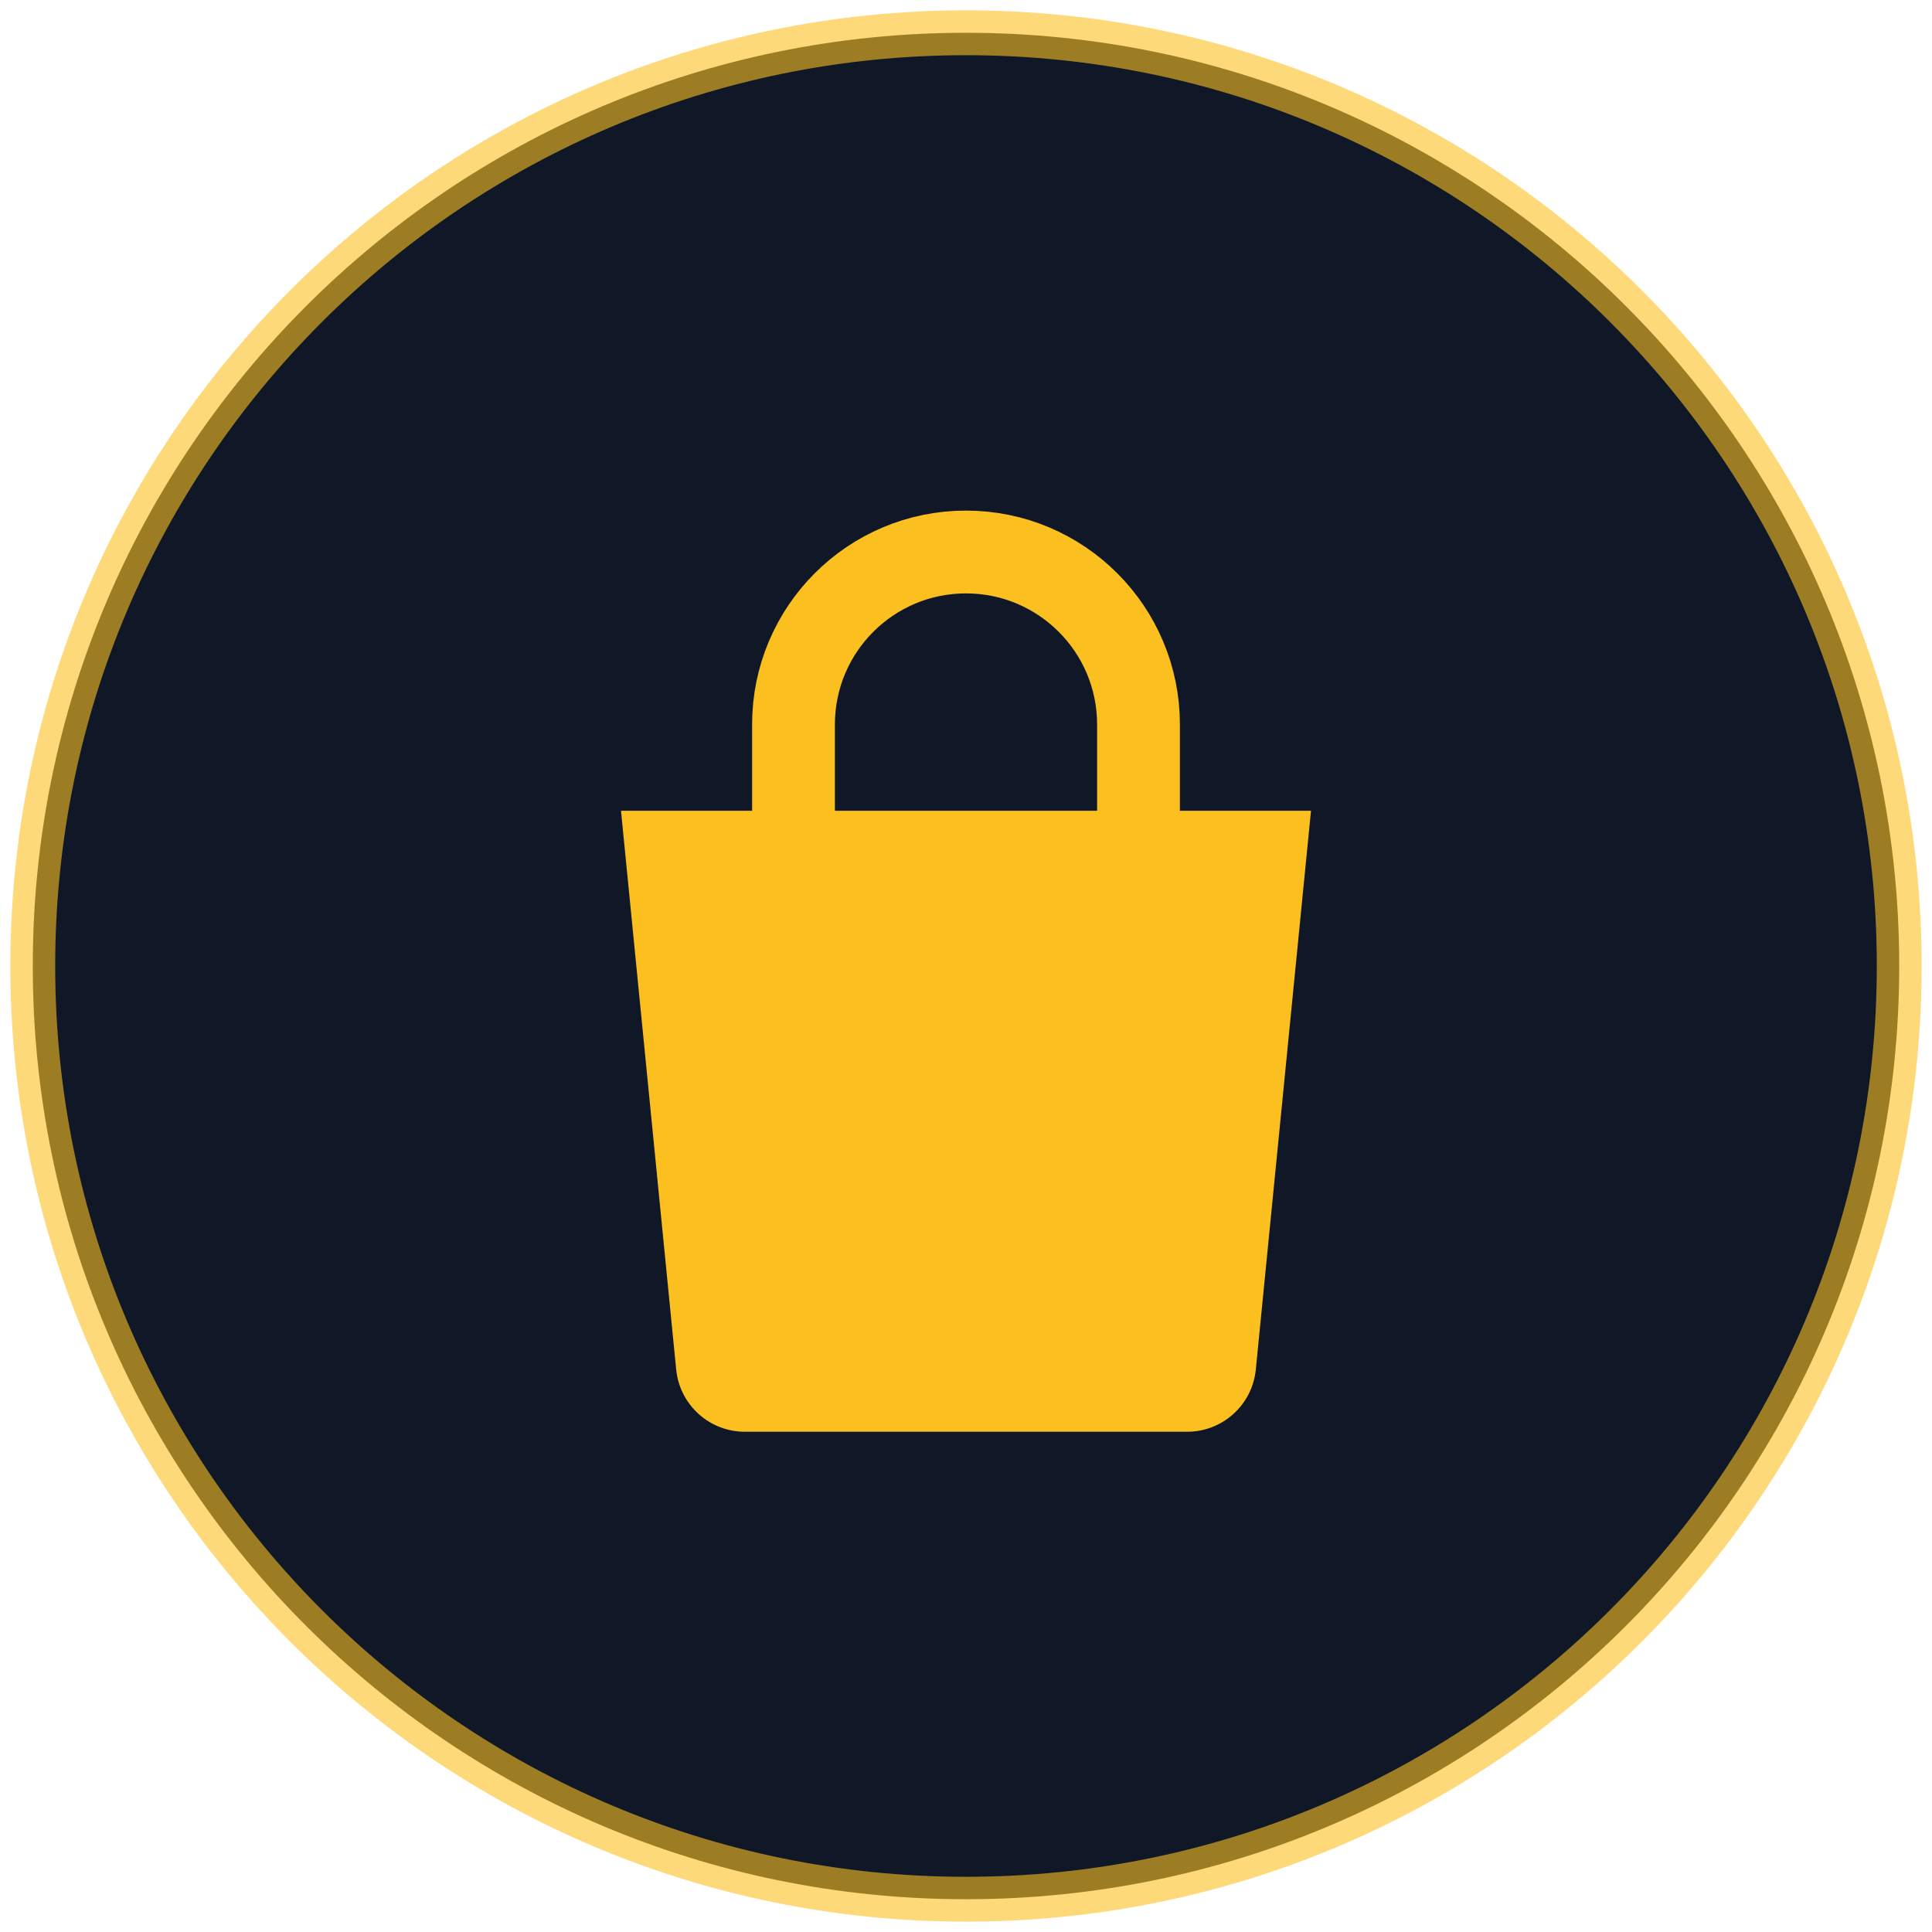
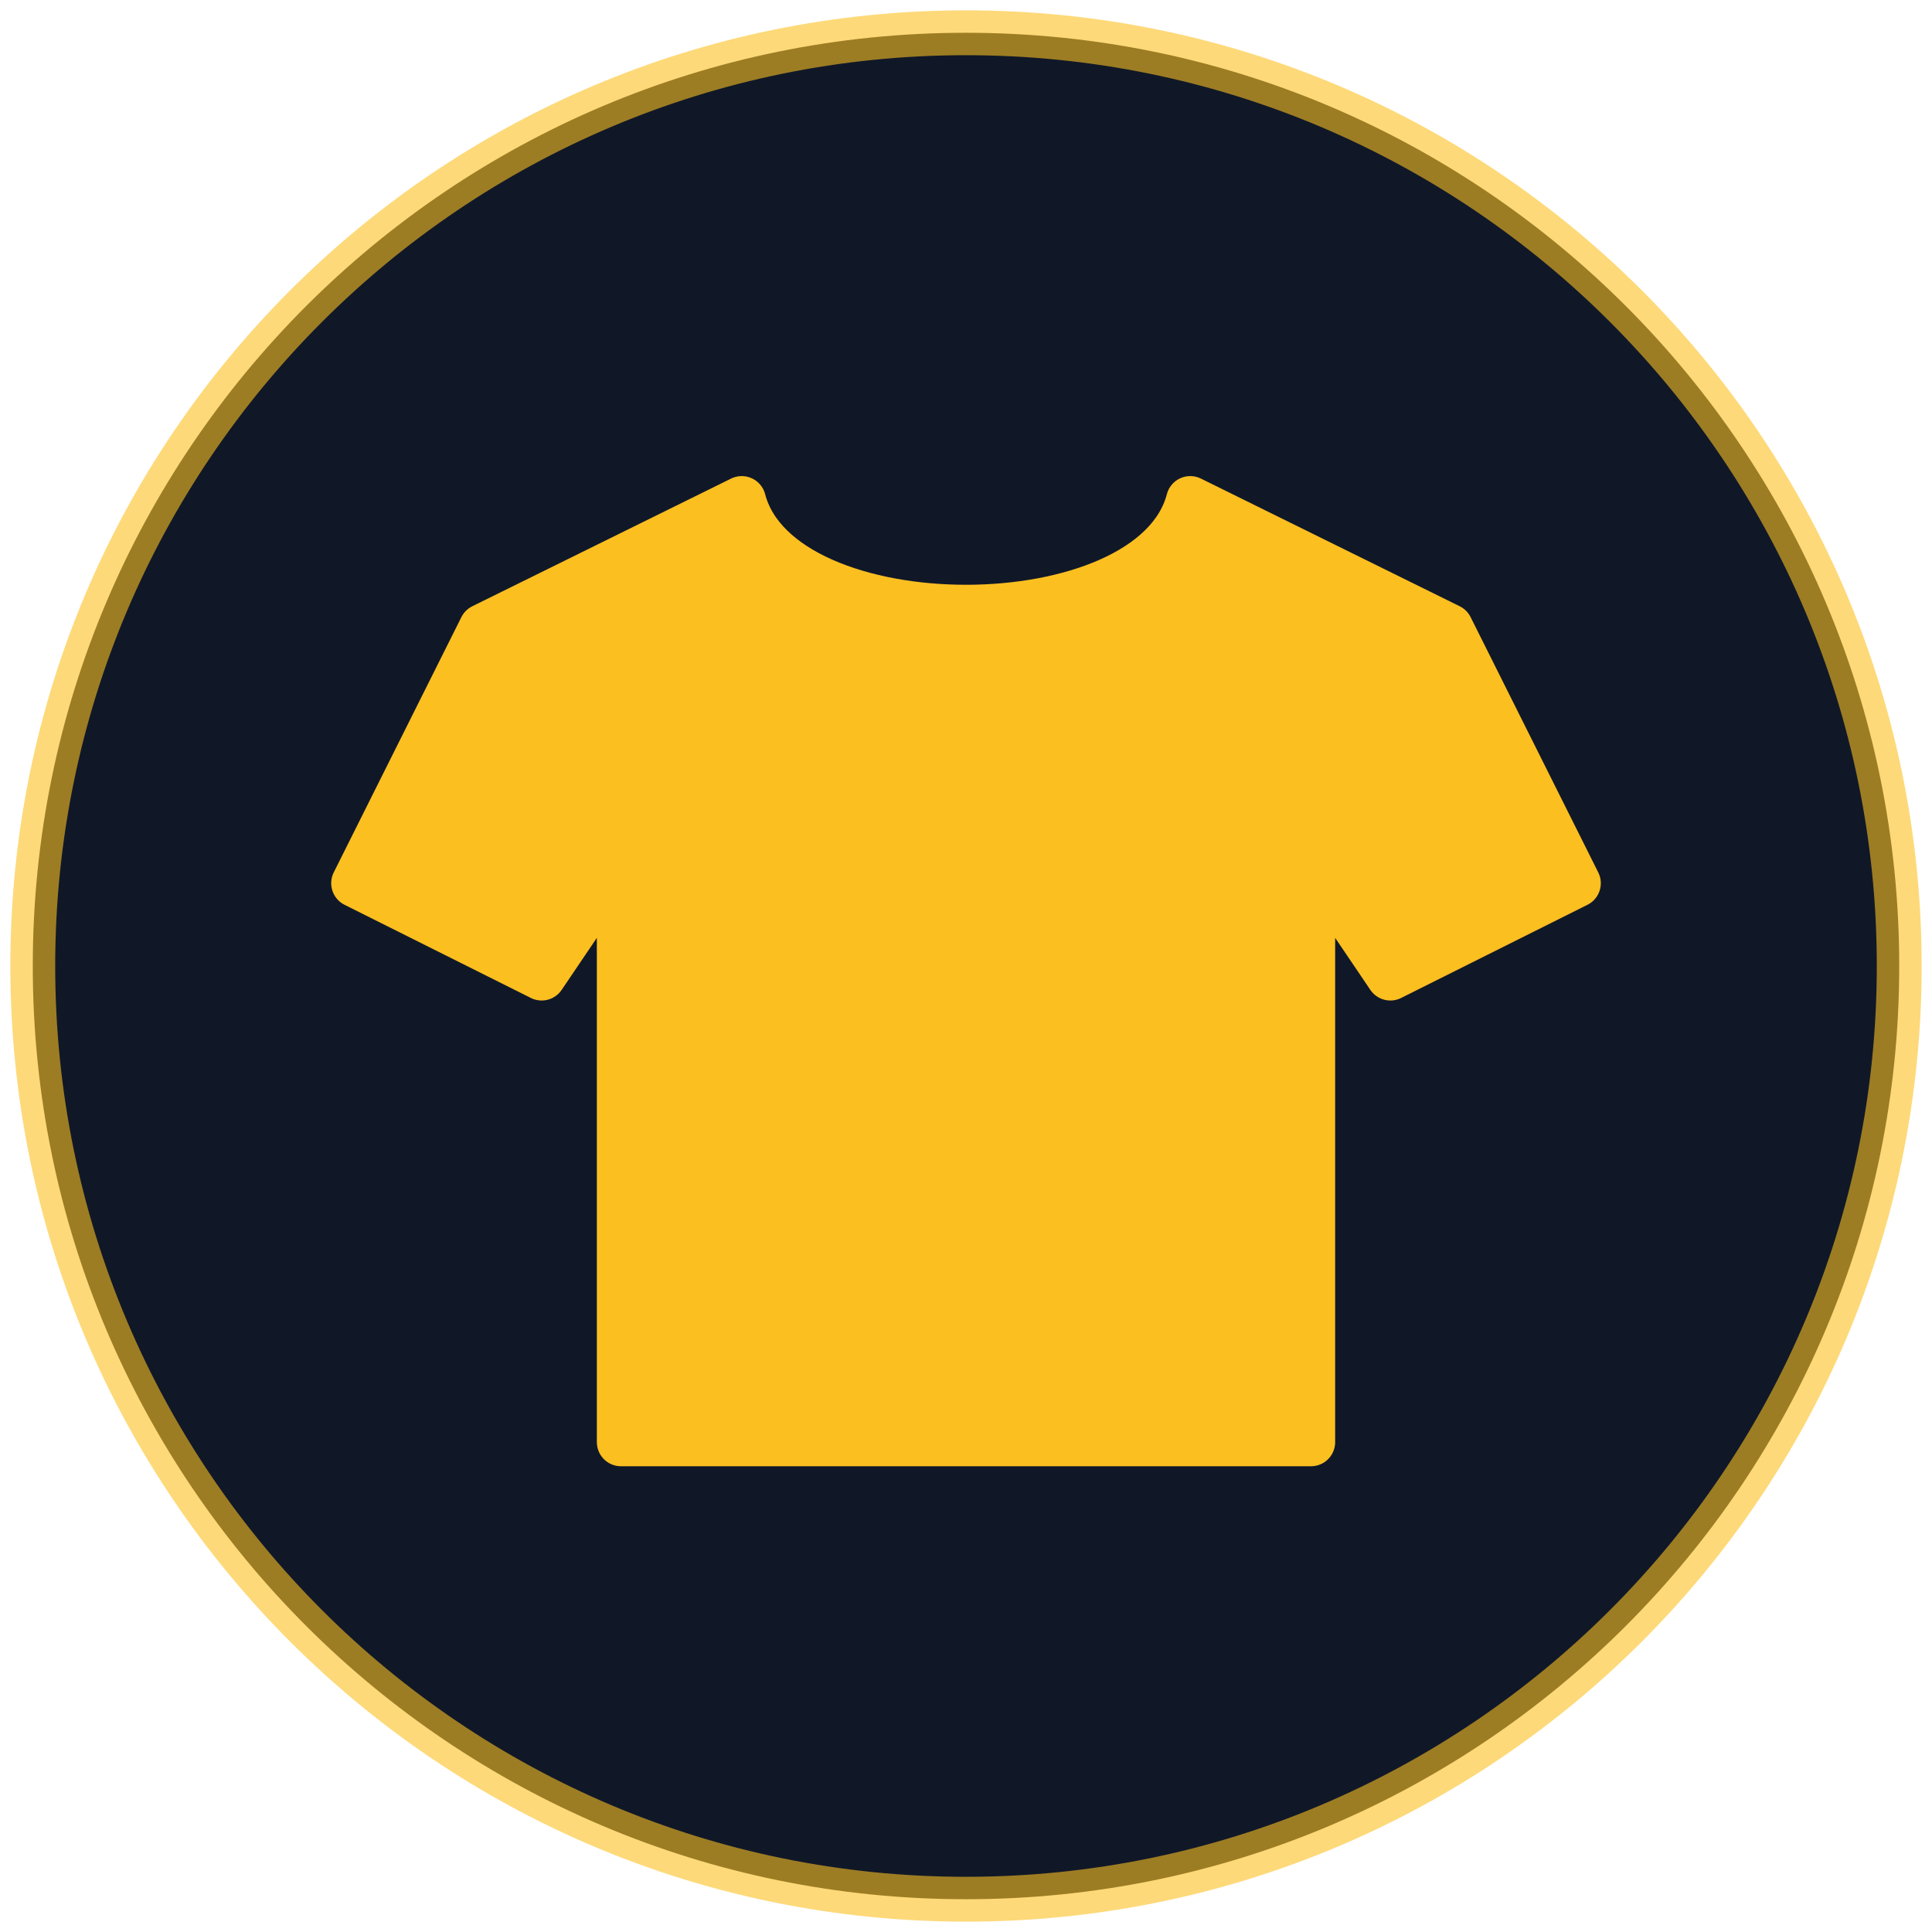
<svg xmlns="http://www.w3.org/2000/svg" viewBox="0 0 56 56" width="1024" height="1024">
  <circle cx="28" cy="28" r="27.05" fill="#101828" stroke="#FCBF20" stroke-opacity="0.6" stroke-width="1.3" />
-   <path d="M18 23.5h20l-1.6 16.2a2 2 0 0 1-2 1.8H21.6a2 2 0 0 1-2-1.8z" fill="#FCBF20" />
-   <path d="M23 26v-5a5 5 0 0 1 10 0v5" fill="none" stroke="#FCBF20" stroke-width="2.4" stroke-linecap="round" />
+   <path d="M21.5 14.5L14 18.2 10.3 25.6l5.4 2.7 2.3-3.4V41.8h20V24.9l2.3 3.4 5.4-2.7L42 18.2 34.5 14.5C33.4 18.7 22.6 18.7 21.5 14.5Z" fill="#FCBF20" stroke="#FCBF20" stroke-width="1.4" stroke-linejoin="round" />
</svg>
